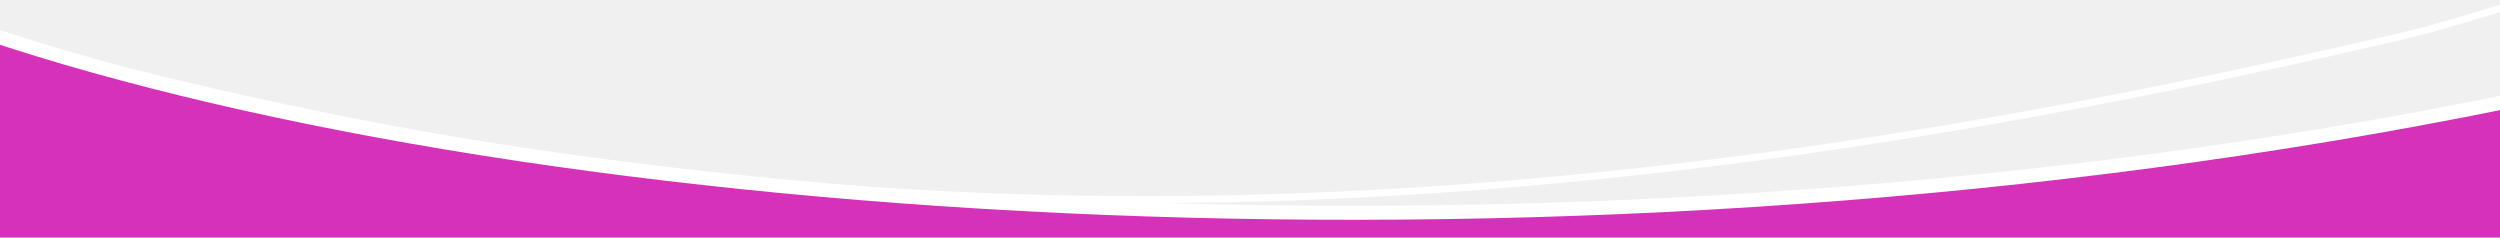
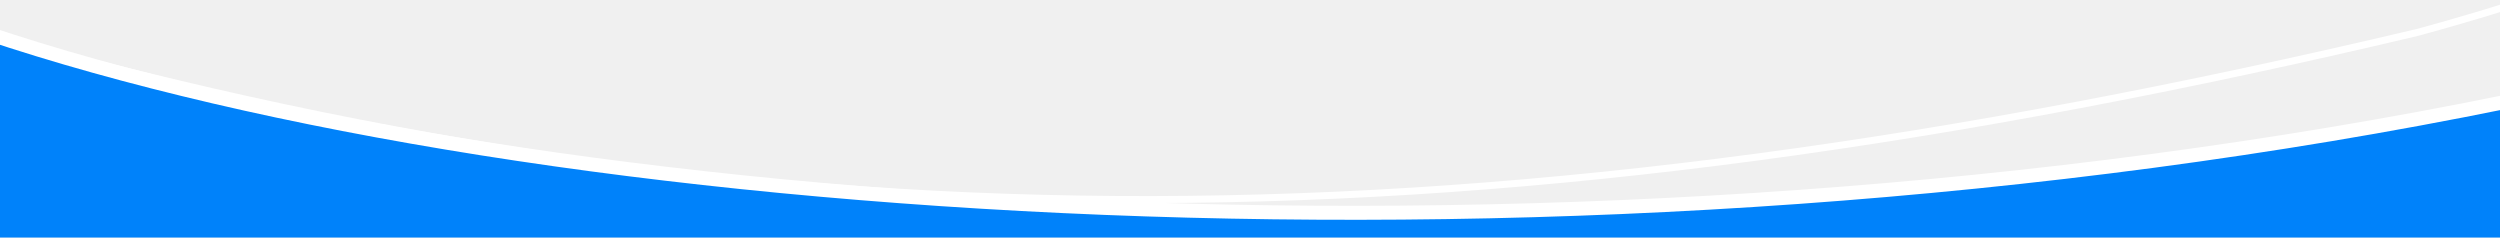
<svg xmlns="http://www.w3.org/2000/svg" viewBox="10 0 1430 135.87">
  <defs>
-     <style>.cls-1{stroke-width:8px;}.cls-1,.cls-2{fill:none;stroke:#fff;}.cls-3{fill:#d631b9;}.cls-2{stroke-width:4px;}</style>
+     <style>.cls-1{stroke-width:8px;}.cls-1,.cls-2{fill:none;stroke:#fff;}.cls-3{fill:#0082FA;}.cls-2{stroke-width:4px;}</style>
  </defs>
  <path class="cls-3" d="m3.23,20.37l83.5,24.75,127.5,27.5,140.5,23,190,19.5,185,6.75h119l111.5-4,145-10.25,139-15.5,137-21.75,61.98-12.2v77.69H3.23V20.37Z" />
  <path class="cls-2" d="m1449.18,1.9c-28.89,9.34-56.79,16.73-56.79,16.73C859.76,144.83,458.49,146.53,5.87,20.51" />
  <path class="cls-1" d="m1449.99,56.89c-2.24.46-4.47.92-6.71,1.37C911.32,166.5,318.58,125.03,1.27,18.54" />
</svg>
